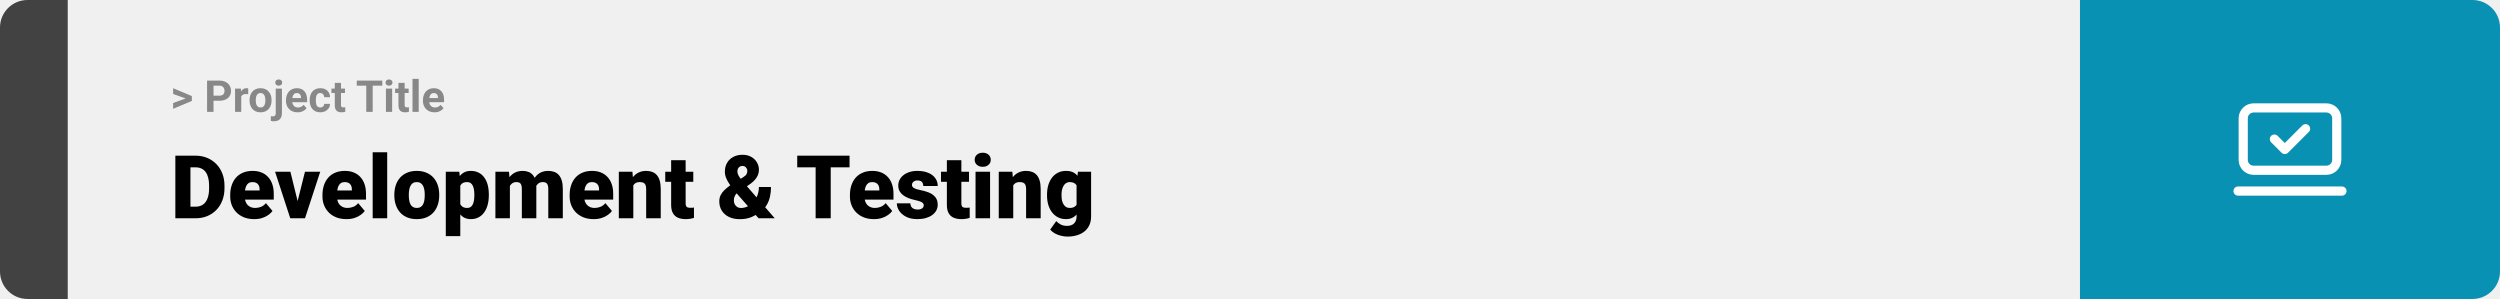
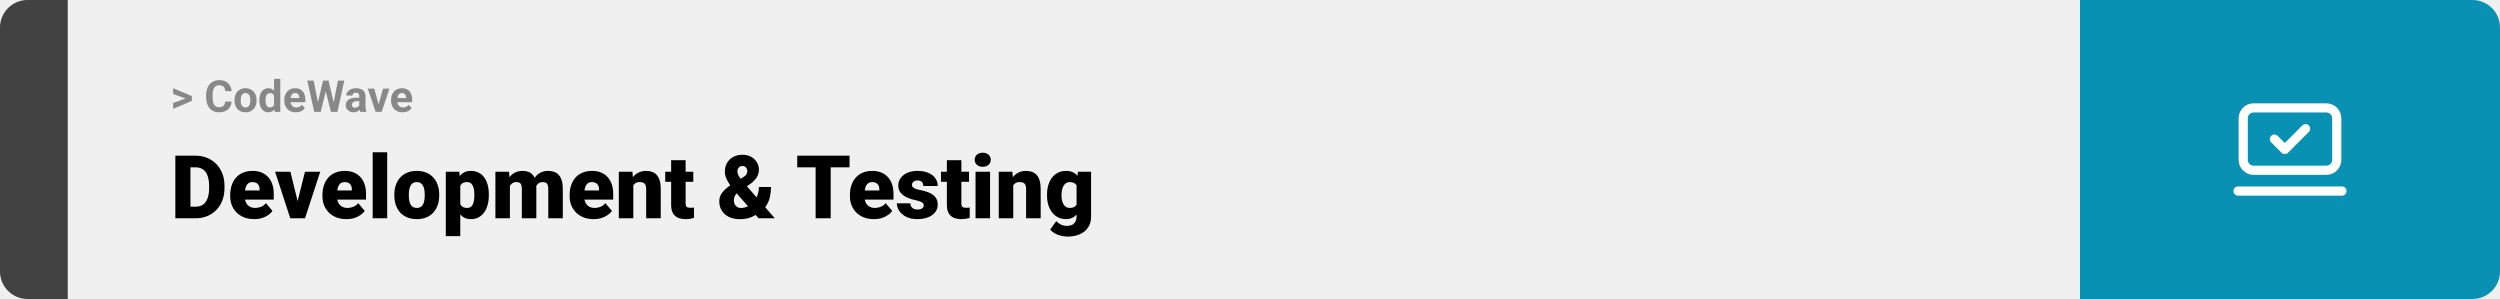
<svg xmlns="http://www.w3.org/2000/svg" width="1363" height="163" viewBox="0 0 1363 163" fill="none">
  <path d="M0 15C0 6.716 6.716 0 15 0H37V163H15C6.716 163 0 156.284 0 148V15Z" fill="#424242" />
  <rect width="1097" height="163" transform="translate(37)" fill="#F0F0F0" />
-   <path d="M101.906 53.922L94.394 51.238V48.086L104.602 52.375V54.637L101.906 53.922ZM94.394 56.172L101.918 53.43L104.602 52.785V55.035L94.394 59.324V56.172ZM119.543 54.918H115.195V52.176H119.543C120.215 52.176 120.762 52.066 121.184 51.848C121.605 51.621 121.914 51.309 122.109 50.91C122.305 50.512 122.402 50.062 122.402 49.562C122.402 49.055 122.305 48.582 122.109 48.145C121.914 47.707 121.605 47.355 121.184 47.09C120.762 46.824 120.215 46.691 119.543 46.691H116.414V61H112.898V43.938H119.543C120.879 43.938 122.023 44.18 122.977 44.664C123.938 45.141 124.672 45.801 125.18 46.645C125.688 47.488 125.941 48.453 125.941 49.539C125.941 50.641 125.688 51.594 125.18 52.398C124.672 53.203 123.938 53.824 122.977 54.262C122.023 54.699 120.879 54.918 119.543 54.918ZM131.531 51.086V61H128.156V48.32H131.332L131.531 51.086ZM135.352 48.238L135.293 51.367C135.129 51.344 134.93 51.324 134.695 51.309C134.469 51.285 134.262 51.273 134.074 51.273C133.598 51.273 133.184 51.336 132.832 51.461C132.488 51.578 132.199 51.754 131.965 51.988C131.738 52.223 131.566 52.508 131.449 52.844C131.34 53.18 131.277 53.562 131.262 53.992L130.582 53.781C130.582 52.961 130.664 52.207 130.828 51.52C130.992 50.824 131.23 50.219 131.543 49.703C131.863 49.188 132.254 48.789 132.715 48.508C133.176 48.227 133.703 48.086 134.297 48.086C134.484 48.086 134.676 48.102 134.871 48.133C135.066 48.156 135.227 48.191 135.352 48.238ZM136.055 54.789V54.543C136.055 53.613 136.188 52.758 136.453 51.977C136.719 51.188 137.105 50.504 137.613 49.926C138.121 49.348 138.746 48.898 139.488 48.578C140.23 48.25 141.082 48.086 142.043 48.086C143.004 48.086 143.859 48.25 144.609 48.578C145.359 48.898 145.988 49.348 146.496 49.926C147.012 50.504 147.402 51.188 147.668 51.977C147.934 52.758 148.066 53.613 148.066 54.543V54.789C148.066 55.711 147.934 56.566 147.668 57.355C147.402 58.137 147.012 58.82 146.496 59.406C145.988 59.984 145.363 60.434 144.621 60.754C143.879 61.074 143.027 61.234 142.066 61.234C141.105 61.234 140.25 61.074 139.5 60.754C138.758 60.434 138.129 59.984 137.613 59.406C137.105 58.82 136.719 58.137 136.453 57.355C136.188 56.566 136.055 55.711 136.055 54.789ZM139.43 54.543V54.789C139.43 55.32 139.477 55.816 139.57 56.277C139.664 56.738 139.812 57.145 140.016 57.496C140.227 57.84 140.5 58.109 140.836 58.305C141.172 58.5 141.582 58.598 142.066 58.598C142.535 58.598 142.938 58.5 143.273 58.305C143.609 58.109 143.879 57.84 144.082 57.496C144.285 57.145 144.434 56.738 144.527 56.277C144.629 55.816 144.68 55.32 144.68 54.789V54.543C144.68 54.027 144.629 53.543 144.527 53.09C144.434 52.629 144.281 52.223 144.07 51.871C143.867 51.512 143.598 51.23 143.262 51.027C142.926 50.824 142.52 50.723 142.043 50.723C141.566 50.723 141.16 50.824 140.824 51.027C140.496 51.23 140.227 51.512 140.016 51.871C139.812 52.223 139.664 52.629 139.57 53.09C139.477 53.543 139.43 54.027 139.43 54.543ZM150.328 48.32H153.715V61.762C153.715 62.699 153.543 63.492 153.199 64.141C152.855 64.789 152.359 65.281 151.711 65.617C151.062 65.953 150.277 66.121 149.355 66.121C149.066 66.121 148.785 66.106 148.512 66.074C148.23 66.043 147.941 65.992 147.645 65.922L147.656 63.332C147.844 63.363 148.027 63.387 148.207 63.402C148.379 63.426 148.555 63.438 148.734 63.438C149.086 63.438 149.379 63.379 149.613 63.262C149.848 63.145 150.023 62.961 150.141 62.711C150.266 62.469 150.328 62.152 150.328 61.762V48.32ZM150.059 45.016C150.059 44.523 150.23 44.117 150.574 43.797C150.926 43.477 151.387 43.316 151.957 43.316C152.535 43.316 152.996 43.477 153.34 43.797C153.684 44.117 153.855 44.523 153.855 45.016C153.855 45.508 153.684 45.914 153.34 46.234C152.996 46.555 152.535 46.715 151.957 46.715C151.387 46.715 150.926 46.555 150.574 46.234C150.23 45.914 150.059 45.508 150.059 45.016ZM162.234 61.234C161.25 61.234 160.367 61.078 159.586 60.766C158.805 60.445 158.141 60.004 157.594 59.441C157.055 58.879 156.641 58.227 156.352 57.484C156.062 56.734 155.918 55.938 155.918 55.094V54.625C155.918 53.664 156.055 52.785 156.328 51.988C156.602 51.191 156.992 50.5 157.5 49.914C158.016 49.328 158.641 48.879 159.375 48.566C160.109 48.246 160.938 48.086 161.859 48.086C162.758 48.086 163.555 48.234 164.25 48.531C164.945 48.828 165.527 49.25 165.996 49.797C166.473 50.344 166.832 51 167.074 51.766C167.316 52.523 167.438 53.367 167.438 54.297V55.703H157.359V53.453H164.121V53.195C164.121 52.727 164.035 52.309 163.863 51.941C163.699 51.566 163.449 51.27 163.113 51.051C162.777 50.832 162.348 50.723 161.824 50.723C161.379 50.723 160.996 50.82 160.676 51.016C160.355 51.211 160.094 51.484 159.891 51.836C159.695 52.188 159.547 52.602 159.445 53.078C159.352 53.547 159.305 54.062 159.305 54.625V55.094C159.305 55.602 159.375 56.07 159.516 56.5C159.664 56.93 159.871 57.301 160.137 57.613C160.41 57.926 160.738 58.168 161.121 58.34C161.512 58.512 161.953 58.598 162.445 58.598C163.055 58.598 163.621 58.48 164.145 58.246C164.676 58.004 165.133 57.641 165.516 57.156L167.156 58.938C166.891 59.32 166.527 59.688 166.066 60.039C165.613 60.391 165.066 60.68 164.426 60.906C163.785 61.125 163.055 61.234 162.234 61.234ZM174.598 58.598C175.012 58.598 175.379 58.52 175.699 58.363C176.02 58.199 176.27 57.973 176.449 57.684C176.637 57.387 176.734 57.039 176.742 56.641H179.918C179.91 57.531 179.672 58.324 179.203 59.02C178.734 59.707 178.105 60.25 177.316 60.648C176.527 61.039 175.645 61.234 174.668 61.234C173.684 61.234 172.824 61.07 172.09 60.742C171.363 60.414 170.758 59.961 170.273 59.383C169.789 58.797 169.426 58.117 169.184 57.344C168.941 56.562 168.82 55.727 168.82 54.836V54.496C168.82 53.598 168.941 52.762 169.184 51.988C169.426 51.207 169.789 50.527 170.273 49.949C170.758 49.363 171.363 48.906 172.09 48.578C172.816 48.25 173.668 48.086 174.645 48.086C175.684 48.086 176.594 48.285 177.375 48.684C178.164 49.082 178.781 49.652 179.227 50.395C179.68 51.129 179.91 52 179.918 53.008H176.742C176.734 52.586 176.645 52.203 176.473 51.859C176.309 51.516 176.066 51.242 175.746 51.039C175.434 50.828 175.047 50.723 174.586 50.723C174.094 50.723 173.691 50.828 173.379 51.039C173.066 51.242 172.824 51.523 172.652 51.883C172.48 52.234 172.359 52.637 172.289 53.09C172.227 53.535 172.195 54.004 172.195 54.496V54.836C172.195 55.328 172.227 55.801 172.289 56.254C172.352 56.707 172.469 57.109 172.641 57.461C172.82 57.812 173.066 58.09 173.379 58.293C173.691 58.496 174.098 58.598 174.598 58.598ZM188.086 48.32V50.711H180.703V48.32H188.086ZM182.531 45.191H185.906V57.18C185.906 57.547 185.953 57.828 186.047 58.023C186.148 58.219 186.297 58.355 186.492 58.434C186.688 58.504 186.934 58.539 187.23 58.539C187.441 58.539 187.629 58.531 187.793 58.516C187.965 58.492 188.109 58.469 188.227 58.445L188.238 60.93C187.949 61.023 187.637 61.098 187.301 61.152C186.965 61.207 186.594 61.234 186.188 61.234C185.445 61.234 184.797 61.113 184.242 60.871C183.695 60.621 183.273 60.223 182.977 59.676C182.68 59.129 182.531 58.41 182.531 57.52V45.191ZM203.191 43.938V61H199.688V43.938H203.191ZM208.441 43.938V46.691H194.52V43.938H208.441ZM213.797 48.32V61H210.41V48.32H213.797ZM210.199 45.016C210.199 44.523 210.371 44.117 210.715 43.797C211.059 43.477 211.52 43.316 212.098 43.316C212.668 43.316 213.125 43.477 213.469 43.797C213.82 44.117 213.996 44.523 213.996 45.016C213.996 45.508 213.82 45.914 213.469 46.234C213.125 46.555 212.668 46.715 212.098 46.715C211.52 46.715 211.059 46.555 210.715 46.234C210.371 45.914 210.199 45.508 210.199 45.016ZM222.797 48.32V50.711H215.414V48.32H222.797ZM217.242 45.191H220.617V57.18C220.617 57.547 220.664 57.828 220.758 58.023C220.859 58.219 221.008 58.355 221.203 58.434C221.398 58.504 221.645 58.539 221.941 58.539C222.152 58.539 222.34 58.531 222.504 58.516C222.676 58.492 222.82 58.469 222.938 58.445L222.949 60.93C222.66 61.023 222.348 61.098 222.012 61.152C221.676 61.207 221.305 61.234 220.898 61.234C220.156 61.234 219.508 61.113 218.953 60.871C218.406 60.621 217.984 60.223 217.688 59.676C217.391 59.129 217.242 58.41 217.242 57.52V45.191ZM228.281 43V61H224.895V43H228.281ZM236.906 61.234C235.922 61.234 235.039 61.078 234.258 60.766C233.477 60.445 232.812 60.004 232.266 59.441C231.727 58.879 231.312 58.227 231.023 57.484C230.734 56.734 230.59 55.938 230.59 55.094V54.625C230.59 53.664 230.727 52.785 231 51.988C231.273 51.191 231.664 50.5 232.172 49.914C232.688 49.328 233.312 48.879 234.047 48.566C234.781 48.246 235.609 48.086 236.531 48.086C237.43 48.086 238.227 48.234 238.922 48.531C239.617 48.828 240.199 49.25 240.668 49.797C241.145 50.344 241.504 51 241.746 51.766C241.988 52.523 242.109 53.367 242.109 54.297V55.703H232.031V53.453H238.793V53.195C238.793 52.727 238.707 52.309 238.535 51.941C238.371 51.566 238.121 51.27 237.785 51.051C237.449 50.832 237.02 50.723 236.496 50.723C236.051 50.723 235.668 50.82 235.348 51.016C235.027 51.211 234.766 51.484 234.562 51.836C234.367 52.188 234.219 52.602 234.117 53.078C234.023 53.547 233.977 54.062 233.977 54.625V55.094C233.977 55.602 234.047 56.07 234.188 56.5C234.336 56.93 234.543 57.301 234.809 57.613C235.082 57.926 235.41 58.168 235.793 58.34C236.184 58.512 236.625 58.598 237.117 58.598C237.727 58.598 238.293 58.48 238.816 58.246C239.348 58.004 239.805 57.641 240.188 57.156L241.828 58.938C241.562 59.32 241.199 59.688 240.738 60.039C240.285 60.391 239.738 60.68 239.098 60.906C238.457 61.125 237.727 61.234 236.906 61.234Z" fill="#888888" />
+   <path d="M101.906 53.922L94.394 51.238V48.086L104.602 52.375V54.637L101.906 53.922ZM94.394 56.172L101.918 53.43L104.602 52.785V55.035L94.394 59.324V56.172ZM122.789 55.34H126.293C126.223 56.488 125.906 57.508 125.344 58.398C124.789 59.289 124.012 59.984 123.012 60.484C122.02 60.984 120.824 61.234 119.426 61.234C118.332 61.234 117.352 61.047 116.484 60.672C115.617 60.289 114.875 59.742 114.258 59.031C113.648 58.32 113.184 57.461 112.863 56.453C112.543 55.445 112.383 54.316 112.383 53.066V51.883C112.383 50.633 112.547 49.504 112.875 48.496C113.211 47.48 113.688 46.617 114.305 45.906C114.93 45.195 115.676 44.648 116.543 44.266C117.41 43.883 118.379 43.691 119.449 43.691C120.871 43.691 122.07 43.949 123.047 44.465C124.031 44.98 124.793 45.691 125.332 46.598C125.879 47.504 126.207 48.535 126.316 49.691H122.801C122.762 49.004 122.625 48.422 122.391 47.945C122.156 47.461 121.801 47.098 121.324 46.855C120.855 46.605 120.23 46.48 119.449 46.48C118.863 46.48 118.352 46.59 117.914 46.809C117.477 47.027 117.109 47.359 116.812 47.805C116.516 48.25 116.293 48.812 116.145 49.492C116.004 50.164 115.934 50.953 115.934 51.859V53.066C115.934 53.949 116 54.727 116.133 55.398C116.266 56.062 116.469 56.625 116.742 57.086C117.023 57.539 117.383 57.883 117.82 58.117C118.266 58.344 118.801 58.457 119.426 58.457C120.16 58.457 120.766 58.34 121.242 58.105C121.719 57.871 122.082 57.523 122.332 57.062C122.59 56.602 122.742 56.027 122.789 55.34ZM127.852 54.789V54.543C127.852 53.613 127.984 52.758 128.25 51.977C128.516 51.188 128.902 50.504 129.41 49.926C129.918 49.348 130.543 48.898 131.285 48.578C132.027 48.25 132.879 48.086 133.84 48.086C134.801 48.086 135.656 48.25 136.406 48.578C137.156 48.898 137.785 49.348 138.293 49.926C138.809 50.504 139.199 51.188 139.465 51.977C139.73 52.758 139.863 53.613 139.863 54.543V54.789C139.863 55.711 139.73 56.566 139.465 57.355C139.199 58.137 138.809 58.82 138.293 59.406C137.785 59.984 137.16 60.434 136.418 60.754C135.676 61.074 134.824 61.234 133.863 61.234C132.902 61.234 132.047 61.074 131.297 60.754C130.555 60.434 129.926 59.984 129.41 59.406C128.902 58.82 128.516 58.137 128.25 57.355C127.984 56.566 127.852 55.711 127.852 54.789ZM131.227 54.543V54.789C131.227 55.32 131.273 55.816 131.367 56.277C131.461 56.738 131.609 57.145 131.812 57.496C132.023 57.84 132.297 58.109 132.633 58.305C132.969 58.5 133.379 58.598 133.863 58.598C134.332 58.598 134.734 58.5 135.07 58.305C135.406 58.109 135.676 57.84 135.879 57.496C136.082 57.145 136.23 56.738 136.324 56.277C136.426 55.816 136.477 55.32 136.477 54.789V54.543C136.477 54.027 136.426 53.543 136.324 53.09C136.23 52.629 136.078 52.223 135.867 51.871C135.664 51.512 135.395 51.23 135.059 51.027C134.723 50.824 134.316 50.723 133.84 50.723C133.363 50.723 132.957 50.824 132.621 51.027C132.293 51.23 132.023 51.512 131.812 51.871C131.609 52.223 131.461 52.629 131.367 53.09C131.273 53.543 131.227 54.027 131.227 54.543ZM149.426 58.234V43H152.824V61H149.766L149.426 58.234ZM141.41 54.812V54.566C141.41 53.598 141.52 52.719 141.738 51.93C141.957 51.133 142.277 50.449 142.699 49.879C143.121 49.309 143.641 48.867 144.258 48.555C144.875 48.242 145.578 48.086 146.367 48.086C147.109 48.086 147.758 48.242 148.312 48.555C148.875 48.867 149.352 49.312 149.742 49.891C150.141 50.461 150.461 51.137 150.703 51.918C150.945 52.691 151.121 53.539 151.23 54.461V55C151.121 55.883 150.945 56.703 150.703 57.461C150.461 58.219 150.141 58.883 149.742 59.453C149.352 60.016 148.875 60.453 148.312 60.766C147.75 61.078 147.094 61.234 146.344 61.234C145.555 61.234 144.852 61.074 144.234 60.754C143.625 60.434 143.109 59.984 142.688 59.406C142.273 58.828 141.957 58.148 141.738 57.367C141.52 56.586 141.41 55.734 141.41 54.812ZM144.785 54.566V54.812C144.785 55.336 144.824 55.824 144.902 56.277C144.988 56.73 145.125 57.133 145.312 57.484C145.508 57.828 145.758 58.098 146.062 58.293C146.375 58.48 146.754 58.574 147.199 58.574C147.777 58.574 148.254 58.445 148.629 58.188C149.004 57.922 149.289 57.559 149.484 57.098C149.688 56.637 149.805 56.105 149.836 55.504V53.969C149.812 53.477 149.742 53.035 149.625 52.645C149.516 52.246 149.352 51.906 149.133 51.625C148.922 51.344 148.656 51.125 148.336 50.969C148.023 50.812 147.652 50.734 147.223 50.734C146.785 50.734 146.41 50.836 146.098 51.039C145.785 51.234 145.531 51.504 145.336 51.848C145.148 52.191 145.008 52.598 144.914 53.066C144.828 53.527 144.785 54.027 144.785 54.566ZM161.297 61.234C160.312 61.234 159.43 61.078 158.648 60.766C157.867 60.445 157.203 60.004 156.656 59.441C156.117 58.879 155.703 58.227 155.414 57.484C155.125 56.734 154.98 55.938 154.98 55.094V54.625C154.98 53.664 155.117 52.785 155.391 51.988C155.664 51.191 156.055 50.5 156.562 49.914C157.078 49.328 157.703 48.879 158.438 48.566C159.172 48.246 160 48.086 160.922 48.086C161.82 48.086 162.617 48.234 163.312 48.531C164.008 48.828 164.59 49.25 165.059 49.797C165.535 50.344 165.895 51 166.137 51.766C166.379 52.523 166.5 53.367 166.5 54.297V55.703H156.422V53.453H163.184V53.195C163.184 52.727 163.098 52.309 162.926 51.941C162.762 51.566 162.512 51.27 162.176 51.051C161.84 50.832 161.41 50.723 160.887 50.723C160.441 50.723 160.059 50.82 159.738 51.016C159.418 51.211 159.156 51.484 158.953 51.836C158.758 52.188 158.609 52.602 158.508 53.078C158.414 53.547 158.367 54.062 158.367 54.625V55.094C158.367 55.602 158.438 56.07 158.578 56.5C158.727 56.93 158.934 57.301 159.199 57.613C159.473 57.926 159.801 58.168 160.184 58.34C160.574 58.512 161.016 58.598 161.508 58.598C162.117 58.598 162.684 58.48 163.207 58.246C163.738 58.004 164.195 57.641 164.578 57.156L166.219 58.938C165.953 59.32 165.59 59.688 165.129 60.039C164.676 60.391 164.129 60.68 163.488 60.906C162.848 61.125 162.117 61.234 161.297 61.234ZM172.746 58.293L176.145 43.938H178.043L178.477 46.328L174.855 61H172.816L172.746 58.293ZM171 43.938L173.812 58.293L173.578 61H171.305L167.52 43.938H171ZM181.465 58.234L184.242 43.938H187.723L183.949 61H181.676L181.465 58.234ZM179.109 43.938L182.531 58.352L182.438 61H180.398L176.754 46.316L177.223 43.938H179.109ZM195.867 58.141V52.492C195.867 52.086 195.801 51.738 195.668 51.449C195.535 51.152 195.328 50.922 195.047 50.758C194.773 50.594 194.418 50.512 193.98 50.512C193.605 50.512 193.281 50.578 193.008 50.711C192.734 50.836 192.523 51.02 192.375 51.262C192.227 51.496 192.152 51.773 192.152 52.094H188.777C188.777 51.555 188.902 51.043 189.152 50.559C189.402 50.074 189.766 49.648 190.242 49.281C190.719 48.906 191.285 48.613 191.941 48.402C192.605 48.191 193.348 48.086 194.168 48.086C195.152 48.086 196.027 48.25 196.793 48.578C197.559 48.906 198.16 49.398 198.598 50.055C199.043 50.711 199.266 51.531 199.266 52.516V57.941C199.266 58.637 199.309 59.207 199.395 59.652C199.48 60.09 199.605 60.473 199.77 60.801V61H196.359C196.195 60.656 196.07 60.227 195.984 59.711C195.906 59.188 195.867 58.664 195.867 58.141ZM196.312 53.277L196.336 55.188H194.449C194.004 55.188 193.617 55.238 193.289 55.34C192.961 55.441 192.691 55.586 192.48 55.773C192.27 55.953 192.113 56.164 192.012 56.406C191.918 56.648 191.871 56.914 191.871 57.203C191.871 57.492 191.938 57.754 192.07 57.988C192.203 58.215 192.395 58.395 192.645 58.527C192.895 58.652 193.188 58.715 193.523 58.715C194.031 58.715 194.473 58.613 194.848 58.41C195.223 58.207 195.512 57.957 195.715 57.66C195.926 57.363 196.035 57.082 196.043 56.816L196.934 58.246C196.809 58.566 196.637 58.898 196.418 59.242C196.207 59.586 195.938 59.91 195.609 60.215C195.281 60.512 194.887 60.758 194.426 60.953C193.965 61.141 193.418 61.234 192.785 61.234C191.98 61.234 191.25 61.074 190.594 60.754C189.945 60.426 189.43 59.977 189.047 59.406C188.672 58.828 188.484 58.172 188.484 57.438C188.484 56.773 188.609 56.184 188.859 55.668C189.109 55.152 189.477 54.719 189.961 54.367C190.453 54.008 191.066 53.738 191.801 53.559C192.535 53.371 193.387 53.277 194.355 53.277H196.312ZM205.992 58.539L208.805 48.32H212.332L208.055 61H205.922L205.992 58.539ZM204.059 48.32L206.883 58.551L206.941 61H204.797L200.52 48.32H204.059ZM219.516 61.234C218.531 61.234 217.648 61.078 216.867 60.766C216.086 60.445 215.422 60.004 214.875 59.441C214.336 58.879 213.922 58.227 213.633 57.484C213.344 56.734 213.199 55.938 213.199 55.094V54.625C213.199 53.664 213.336 52.785 213.609 51.988C213.883 51.191 214.273 50.5 214.781 49.914C215.297 49.328 215.922 48.879 216.656 48.566C217.391 48.246 218.219 48.086 219.141 48.086C220.039 48.086 220.836 48.234 221.531 48.531C222.227 48.828 222.809 49.25 223.277 49.797C223.754 50.344 224.113 51 224.355 51.766C224.598 52.523 224.719 53.367 224.719 54.297V55.703H214.641V53.453H221.402V53.195C221.402 52.727 221.316 52.309 221.145 51.941C220.98 51.566 220.73 51.27 220.395 51.051C220.059 50.832 219.629 50.723 219.105 50.723C218.66 50.723 218.277 50.82 217.957 51.016C217.637 51.211 217.375 51.484 217.172 51.836C216.977 52.188 216.828 52.602 216.727 53.078C216.633 53.547 216.586 54.062 216.586 54.625V55.094C216.586 55.602 216.656 56.07 216.797 56.5C216.945 56.93 217.152 57.301 217.418 57.613C217.691 57.926 218.02 58.168 218.402 58.34C218.793 58.512 219.234 58.598 219.727 58.598C220.336 58.598 220.902 58.48 221.426 58.246C221.957 58.004 222.414 57.641 222.797 57.156L224.438 58.938C224.172 59.32 223.809 59.688 223.348 60.039C222.895 60.391 222.348 60.68 221.707 60.906C221.066 61.125 220.336 61.234 219.516 61.234Z" fill="#888888" />
  <path d="M106.688 119H99.117L99.164 112.672H106.688C108.25 112.672 109.57 112.297 110.648 111.547C111.742 110.797 112.57 109.68 113.133 108.195C113.711 106.695 114 104.852 114 102.664V101.188C114 99.547 113.836 98.109 113.508 96.875C113.195 95.625 112.727 94.586 112.102 93.758C111.477 92.914 110.695 92.281 109.758 91.859C108.836 91.438 107.773 91.227 106.57 91.227H98.977V84.875H106.57C108.883 84.875 111 85.273 112.922 86.07C114.859 86.852 116.531 87.977 117.938 89.445C119.359 90.898 120.453 92.625 121.219 94.625C122 96.609 122.391 98.812 122.391 101.234V102.664C122.391 105.07 122 107.273 121.219 109.273C120.453 111.273 119.367 113 117.961 114.453C116.555 115.906 114.891 117.031 112.969 117.828C111.062 118.609 108.969 119 106.688 119ZM103.828 84.875V119H95.602V84.875H103.828ZM138.586 119.469C136.523 119.469 134.68 119.148 133.055 118.508C131.43 117.852 130.055 116.953 128.93 115.812C127.82 114.672 126.969 113.359 126.375 111.875C125.797 110.391 125.508 108.82 125.508 107.164V106.273C125.508 104.414 125.766 102.695 126.281 101.117C126.797 99.523 127.562 98.133 128.578 96.945C129.594 95.758 130.867 94.836 132.398 94.18C133.93 93.508 135.711 93.172 137.742 93.172C139.539 93.172 141.148 93.461 142.57 94.039C143.992 94.617 145.195 95.445 146.18 96.523C147.18 97.602 147.938 98.906 148.453 100.438C148.984 101.969 149.25 103.688 149.25 105.594V108.805H128.531V103.859H141.539V103.25C141.555 102.406 141.406 101.688 141.094 101.094C140.797 100.5 140.359 100.047 139.781 99.734C139.203 99.422 138.5 99.266 137.672 99.266C136.812 99.266 136.102 99.453 135.539 99.828C134.992 100.203 134.562 100.719 134.25 101.375C133.953 102.016 133.742 102.758 133.617 103.602C133.492 104.445 133.43 105.336 133.43 106.273V107.164C133.43 108.102 133.555 108.953 133.805 109.719C134.07 110.484 134.445 111.141 134.93 111.688C135.43 112.219 136.023 112.633 136.711 112.93C137.414 113.227 138.211 113.375 139.102 113.375C140.18 113.375 141.242 113.172 142.289 112.766C143.336 112.359 144.234 111.688 144.984 110.75L148.57 115.016C148.055 115.75 147.32 116.461 146.367 117.148C145.43 117.836 144.305 118.398 142.992 118.836C141.68 119.258 140.211 119.469 138.586 119.469ZM161.273 113.586L166.266 93.641H174.586L166.289 119H161.367L161.273 113.586ZM158.32 93.641L163.242 113.586L163.195 119H158.25L149.977 93.641H158.32ZM188.883 119.469C186.82 119.469 184.977 119.148 183.352 118.508C181.727 117.852 180.352 116.953 179.227 115.812C178.117 114.672 177.266 113.359 176.672 111.875C176.094 110.391 175.805 108.82 175.805 107.164V106.273C175.805 104.414 176.062 102.695 176.578 101.117C177.094 99.523 177.859 98.133 178.875 96.945C179.891 95.758 181.164 94.836 182.695 94.18C184.227 93.508 186.008 93.172 188.039 93.172C189.836 93.172 191.445 93.461 192.867 94.039C194.289 94.617 195.492 95.445 196.477 96.523C197.477 97.602 198.234 98.906 198.75 100.438C199.281 101.969 199.547 103.688 199.547 105.594V108.805H178.828V103.859H191.836V103.25C191.852 102.406 191.703 101.688 191.391 101.094C191.094 100.5 190.656 100.047 190.078 99.734C189.5 99.422 188.797 99.266 187.969 99.266C187.109 99.266 186.398 99.453 185.836 99.828C185.289 100.203 184.859 100.719 184.547 101.375C184.25 102.016 184.039 102.758 183.914 103.602C183.789 104.445 183.727 105.336 183.727 106.273V107.164C183.727 108.102 183.852 108.953 184.102 109.719C184.367 110.484 184.742 111.141 185.227 111.688C185.727 112.219 186.32 112.633 187.008 112.93C187.711 113.227 188.508 113.375 189.398 113.375C190.477 113.375 191.539 113.172 192.586 112.766C193.633 112.359 194.531 111.688 195.281 110.75L198.867 115.016C198.352 115.75 197.617 116.461 196.664 117.148C195.727 117.836 194.602 118.398 193.289 118.836C191.977 119.258 190.508 119.469 188.883 119.469ZM211.102 83V119H203.18V83H211.102ZM214.992 106.578V106.086C214.992 104.227 215.258 102.516 215.789 100.953C216.32 99.375 217.102 98.008 218.133 96.852C219.164 95.695 220.438 94.797 221.953 94.156C223.469 93.5 225.219 93.172 227.203 93.172C229.203 93.172 230.961 93.5 232.477 94.156C234.008 94.797 235.289 95.695 236.32 96.852C237.352 98.008 238.133 99.375 238.664 100.953C239.195 102.516 239.461 104.227 239.461 106.086V106.578C239.461 108.422 239.195 110.133 238.664 111.711C238.133 113.273 237.352 114.641 236.32 115.812C235.289 116.969 234.016 117.867 232.5 118.508C230.984 119.148 229.234 119.469 227.25 119.469C225.266 119.469 223.508 119.148 221.977 118.508C220.445 117.867 219.164 116.969 218.133 115.812C217.102 114.641 216.32 113.273 215.789 111.711C215.258 110.133 214.992 108.422 214.992 106.578ZM222.891 106.086V106.578C222.891 107.531 222.961 108.422 223.102 109.25C223.242 110.078 223.477 110.805 223.805 111.43C224.133 112.039 224.578 112.516 225.141 112.859C225.703 113.203 226.406 113.375 227.25 113.375C228.078 113.375 228.766 113.203 229.312 112.859C229.875 112.516 230.32 112.039 230.648 111.43C230.977 110.805 231.211 110.078 231.352 109.25C231.492 108.422 231.562 107.531 231.562 106.578V106.086C231.562 105.164 231.492 104.297 231.352 103.484C231.211 102.656 230.977 101.93 230.648 101.305C230.32 100.664 229.875 100.164 229.312 99.805C228.75 99.445 228.047 99.266 227.203 99.266C226.375 99.266 225.68 99.445 225.117 99.805C224.57 100.164 224.133 100.664 223.805 101.305C223.477 101.93 223.242 102.656 223.102 103.484C222.961 104.297 222.891 105.164 222.891 106.086ZM250.945 98.516V128.75H243.047V93.641H250.406L250.945 98.516ZM266.508 106.016V106.508C266.508 108.352 266.297 110.062 265.875 111.641C265.453 113.219 264.828 114.594 264 115.766C263.172 116.938 262.141 117.852 260.906 118.508C259.688 119.148 258.273 119.469 256.664 119.469C255.148 119.469 253.844 119.133 252.75 118.461C251.656 117.789 250.742 116.859 250.008 115.672C249.273 114.484 248.68 113.125 248.227 111.594C247.773 110.062 247.414 108.445 247.148 106.742V106.109C247.414 104.281 247.773 102.586 248.227 101.023C248.68 99.445 249.273 98.07 250.008 96.898C250.742 95.727 251.648 94.812 252.727 94.156C253.82 93.5 255.125 93.172 256.641 93.172C258.25 93.172 259.664 93.477 260.883 94.086C262.117 94.695 263.148 95.57 263.977 96.711C264.82 97.836 265.453 99.188 265.875 100.766C266.297 102.344 266.508 104.094 266.508 106.016ZM258.609 106.508V106.016C258.609 105.031 258.539 104.133 258.398 103.32C258.258 102.492 258.031 101.773 257.719 101.164C257.422 100.555 257.023 100.086 256.523 99.758C256.023 99.43 255.406 99.266 254.672 99.266C253.828 99.266 253.117 99.398 252.539 99.664C251.977 99.914 251.523 100.305 251.18 100.836C250.852 101.352 250.617 102 250.477 102.781C250.352 103.547 250.297 104.445 250.312 105.477V107.398C250.281 108.586 250.398 109.633 250.664 110.539C250.93 111.43 251.391 112.125 252.047 112.625C252.703 113.125 253.594 113.375 254.719 113.375C255.469 113.375 256.094 113.203 256.594 112.859C257.094 112.5 257.492 112.008 257.789 111.383C258.086 110.742 258.297 110.008 258.422 109.18C258.547 108.352 258.609 107.461 258.609 106.508ZM277.992 99.008V119H270.094V93.641H277.5L277.992 99.008ZM277.031 105.453L275.227 105.5C275.227 103.719 275.438 102.078 275.859 100.578C276.281 99.078 276.906 97.773 277.734 96.664C278.562 95.555 279.578 94.695 280.781 94.086C282 93.477 283.406 93.172 285 93.172C286.109 93.172 287.117 93.344 288.023 93.688C288.93 94.016 289.711 94.539 290.367 95.258C291.023 95.961 291.523 96.883 291.867 98.023C292.227 99.148 292.406 100.5 292.406 102.078V119H284.508V103.086C284.508 102.008 284.383 101.195 284.133 100.648C283.898 100.102 283.555 99.734 283.102 99.547C282.648 99.359 282.094 99.266 281.438 99.266C280.75 99.266 280.133 99.422 279.586 99.734C279.039 100.047 278.57 100.484 278.18 101.047C277.805 101.594 277.516 102.242 277.312 102.992C277.125 103.742 277.031 104.562 277.031 105.453ZM291.516 105.453L289.312 105.5C289.312 103.719 289.508 102.078 289.898 100.578C290.305 99.078 290.906 97.773 291.703 96.664C292.516 95.555 293.523 94.695 294.727 94.086C295.93 93.477 297.328 93.172 298.922 93.172C300.078 93.172 301.141 93.344 302.109 93.688C303.078 94.031 303.914 94.586 304.617 95.352C305.32 96.117 305.867 97.133 306.258 98.398C306.648 99.648 306.844 101.195 306.844 103.039V119H298.922V103.039C298.922 101.992 298.797 101.203 298.547 100.672C298.312 100.125 297.969 99.758 297.516 99.57C297.062 99.367 296.523 99.266 295.898 99.266C295.148 99.266 294.5 99.422 293.953 99.734C293.406 100.047 292.945 100.484 292.57 101.047C292.211 101.594 291.945 102.242 291.773 102.992C291.602 103.742 291.516 104.562 291.516 105.453ZM323.648 119.469C321.586 119.469 319.742 119.148 318.117 118.508C316.492 117.852 315.117 116.953 313.992 115.812C312.883 114.672 312.031 113.359 311.438 111.875C310.859 110.391 310.57 108.82 310.57 107.164V106.273C310.57 104.414 310.828 102.695 311.344 101.117C311.859 99.523 312.625 98.133 313.641 96.945C314.656 95.758 315.93 94.836 317.461 94.18C318.992 93.508 320.773 93.172 322.805 93.172C324.602 93.172 326.211 93.461 327.633 94.039C329.055 94.617 330.258 95.445 331.242 96.523C332.242 97.602 333 98.906 333.516 100.438C334.047 101.969 334.312 103.688 334.312 105.594V108.805H313.594V103.859H326.602V103.25C326.617 102.406 326.469 101.688 326.156 101.094C325.859 100.5 325.422 100.047 324.844 99.734C324.266 99.422 323.562 99.266 322.734 99.266C321.875 99.266 321.164 99.453 320.602 99.828C320.055 100.203 319.625 100.719 319.312 101.375C319.016 102.016 318.805 102.758 318.68 103.602C318.555 104.445 318.492 105.336 318.492 106.273V107.164C318.492 108.102 318.617 108.953 318.867 109.719C319.133 110.484 319.508 111.141 319.992 111.688C320.492 112.219 321.086 112.633 321.773 112.93C322.477 113.227 323.273 113.375 324.164 113.375C325.242 113.375 326.305 113.172 327.352 112.766C328.398 112.359 329.297 111.688 330.047 110.75L333.633 115.016C333.117 115.75 332.383 116.461 331.43 117.148C330.492 117.836 329.367 118.398 328.055 118.836C326.742 119.258 325.273 119.469 323.648 119.469ZM345.281 99.055V119H337.383V93.641H344.789L345.281 99.055ZM344.344 105.453L342.492 105.5C342.492 103.562 342.727 101.836 343.195 100.32C343.664 98.789 344.328 97.492 345.188 96.43C346.047 95.367 347.07 94.562 348.258 94.016C349.461 93.453 350.797 93.172 352.266 93.172C353.438 93.172 354.508 93.344 355.477 93.688C356.461 94.031 357.305 94.586 358.008 95.352C358.727 96.117 359.273 97.133 359.648 98.398C360.039 99.648 360.234 101.195 360.234 103.039V119H352.289V103.016C352.289 102 352.148 101.227 351.867 100.695C351.586 100.148 351.18 99.773 350.648 99.57C350.117 99.367 349.469 99.266 348.703 99.266C347.891 99.266 347.203 99.422 346.641 99.734C346.078 100.047 345.625 100.484 345.281 101.047C344.953 101.594 344.711 102.242 344.555 102.992C344.414 103.742 344.344 104.562 344.344 105.453ZM377.977 93.641V99.125H362.695V93.641H377.977ZM365.906 87.336H373.805V110.727C373.805 111.398 373.883 111.922 374.039 112.297C374.195 112.656 374.461 112.914 374.836 113.07C375.227 113.211 375.742 113.281 376.383 113.281C376.836 113.281 377.211 113.273 377.508 113.258C377.805 113.227 378.086 113.188 378.352 113.141V118.789C377.68 119.008 376.977 119.172 376.242 119.281C375.508 119.406 374.727 119.469 373.898 119.469C372.211 119.469 370.766 119.203 369.562 118.672C368.375 118.141 367.469 117.305 366.844 116.164C366.219 115.023 365.906 113.539 365.906 111.711V87.336ZM398.062 101.07L405.305 96.547C406.273 95.922 406.867 95.336 407.086 94.789C407.32 94.227 407.438 93.68 407.438 93.148C407.438 92.508 407.203 91.906 406.734 91.344C406.281 90.766 405.641 90.477 404.812 90.477C404.203 90.477 403.688 90.617 403.266 90.898C402.859 91.164 402.547 91.523 402.328 91.977C402.125 92.43 402.023 92.938 402.023 93.5C402.023 94.203 402.219 94.914 402.609 95.633C403 96.352 403.516 97.109 404.156 97.906C404.812 98.703 405.539 99.578 406.336 100.531L422.391 119H413.578L400.5 104.141C399.422 102.766 398.484 101.5 397.688 100.344C396.906 99.188 396.297 98.062 395.859 96.969C395.422 95.875 395.203 94.75 395.203 93.594C395.203 91.797 395.594 90.211 396.375 88.836C397.172 87.445 398.289 86.359 399.727 85.578C401.18 84.781 402.883 84.383 404.836 84.383C406.648 84.383 408.219 84.758 409.547 85.508C410.891 86.258 411.93 87.258 412.664 88.508C413.398 89.742 413.766 91.102 413.766 92.586C413.766 93.617 413.57 94.594 413.18 95.516C412.789 96.438 412.25 97.281 411.562 98.047C410.891 98.812 410.117 99.508 409.242 100.133L401.414 105.594C401.102 105.984 400.844 106.383 400.641 106.789C400.453 107.18 400.312 107.578 400.219 107.984C400.141 108.391 400.102 108.828 400.102 109.297C400.102 110.109 400.273 110.828 400.617 111.453C400.961 112.062 401.414 112.539 401.977 112.883C402.555 113.227 403.18 113.398 403.852 113.398C405.117 113.398 406.336 113.125 407.508 112.578C408.695 112.016 409.758 111.227 410.695 110.211C411.633 109.195 412.375 107.984 412.922 106.578C413.469 105.172 413.742 103.625 413.742 101.938H420.352C420.352 103.781 420.164 105.539 419.789 107.211C419.43 108.867 418.828 110.398 417.984 111.805C417.156 113.211 416.039 114.445 414.633 115.508C414.555 115.555 414.406 115.648 414.188 115.789C413.984 115.914 413.836 116 413.742 116.047C412.102 117.219 410.484 118.086 408.891 118.648C407.297 119.211 405.438 119.492 403.312 119.492C401.016 119.492 399.031 119.078 397.359 118.25C395.703 117.422 394.422 116.281 393.516 114.828C392.609 113.375 392.156 111.711 392.156 109.836C392.156 108.508 392.406 107.352 392.906 106.367C393.406 105.367 394.102 104.445 394.992 103.602C395.883 102.758 396.906 101.914 398.062 101.07ZM452.906 84.875V119H444.68V84.875H452.906ZM463.172 84.875V91.227H434.648V84.875H463.172ZM476.461 119.469C474.398 119.469 472.555 119.148 470.93 118.508C469.305 117.852 467.93 116.953 466.805 115.812C465.695 114.672 464.844 113.359 464.25 111.875C463.672 110.391 463.383 108.82 463.383 107.164V106.273C463.383 104.414 463.641 102.695 464.156 101.117C464.672 99.523 465.438 98.133 466.453 96.945C467.469 95.758 468.742 94.836 470.273 94.18C471.805 93.508 473.586 93.172 475.617 93.172C477.414 93.172 479.023 93.461 480.445 94.039C481.867 94.617 483.07 95.445 484.055 96.523C485.055 97.602 485.812 98.906 486.328 100.438C486.859 101.969 487.125 103.688 487.125 105.594V108.805H466.406V103.859H479.414V103.25C479.43 102.406 479.281 101.688 478.969 101.094C478.672 100.5 478.234 100.047 477.656 99.734C477.078 99.422 476.375 99.266 475.547 99.266C474.688 99.266 473.977 99.453 473.414 99.828C472.867 100.203 472.438 100.719 472.125 101.375C471.828 102.016 471.617 102.758 471.492 103.602C471.367 104.445 471.305 105.336 471.305 106.273V107.164C471.305 108.102 471.43 108.953 471.68 109.719C471.945 110.484 472.32 111.141 472.805 111.688C473.305 112.219 473.898 112.633 474.586 112.93C475.289 113.227 476.086 113.375 476.977 113.375C478.055 113.375 479.117 113.172 480.164 112.766C481.211 112.359 482.109 111.688 482.859 110.75L486.445 115.016C485.93 115.75 485.195 116.461 484.242 117.148C483.305 117.836 482.18 118.398 480.867 118.836C479.555 119.258 478.086 119.469 476.461 119.469ZM503.625 111.875C503.625 111.438 503.477 111.062 503.18 110.75C502.898 110.422 502.398 110.125 501.68 109.859C500.961 109.578 499.953 109.297 498.656 109.016C497.422 108.75 496.258 108.398 495.164 107.961C494.086 107.523 493.141 106.992 492.328 106.367C491.516 105.742 490.875 105 490.406 104.141C489.953 103.281 489.727 102.297 489.727 101.188C489.727 100.109 489.953 99.094 490.406 98.141C490.875 97.172 491.555 96.32 492.445 95.586C493.352 94.836 494.453 94.25 495.75 93.828C497.047 93.391 498.523 93.172 500.18 93.172C502.461 93.172 504.43 93.523 506.086 94.227C507.742 94.914 509.016 95.883 509.906 97.133C510.812 98.367 511.266 99.797 511.266 101.422H503.367C503.367 100.781 503.258 100.234 503.039 99.781C502.836 99.328 502.5 98.984 502.031 98.75C501.562 98.5 500.938 98.375 500.156 98.375C499.609 98.375 499.109 98.477 498.656 98.68C498.219 98.883 497.867 99.164 497.602 99.523C497.336 99.883 497.203 100.305 497.203 100.789C497.203 101.133 497.281 101.445 497.438 101.727C497.609 101.992 497.867 102.242 498.211 102.477C498.555 102.695 498.992 102.898 499.523 103.086C500.055 103.258 500.695 103.414 501.445 103.555C503.148 103.867 504.742 104.312 506.227 104.891C507.711 105.469 508.914 106.289 509.836 107.352C510.773 108.414 511.242 109.844 511.242 111.641C511.242 112.766 510.984 113.805 510.469 114.758C509.953 115.695 509.211 116.523 508.242 117.242C507.273 117.945 506.109 118.492 504.75 118.883C503.391 119.273 501.859 119.469 500.156 119.469C497.734 119.469 495.688 119.039 494.016 118.18C492.344 117.305 491.078 116.211 490.219 114.898C489.375 113.57 488.953 112.227 488.953 110.867H496.312C496.344 111.648 496.531 112.289 496.875 112.789C497.234 113.289 497.711 113.656 498.305 113.891C498.898 114.125 499.586 114.242 500.367 114.242C501.086 114.242 501.68 114.141 502.148 113.938C502.633 113.734 503 113.461 503.25 113.117C503.5 112.758 503.625 112.344 503.625 111.875ZM528.305 93.641V99.125H513.023V93.641H528.305ZM516.234 87.336H524.133V110.727C524.133 111.398 524.211 111.922 524.367 112.297C524.523 112.656 524.789 112.914 525.164 113.07C525.555 113.211 526.07 113.281 526.711 113.281C527.164 113.281 527.539 113.273 527.836 113.258C528.133 113.227 528.414 113.188 528.68 113.141V118.789C528.008 119.008 527.305 119.172 526.57 119.281C525.836 119.406 525.055 119.469 524.227 119.469C522.539 119.469 521.094 119.203 519.891 118.672C518.703 118.141 517.797 117.305 517.172 116.164C516.547 115.023 516.234 113.539 516.234 111.711V87.336ZM539.789 93.641V119H531.867V93.641H539.789ZM531.398 87.102C531.398 85.977 531.805 85.055 532.617 84.336C533.43 83.617 534.484 83.258 535.781 83.258C537.078 83.258 538.133 83.617 538.945 84.336C539.758 85.055 540.164 85.977 540.164 87.102C540.164 88.227 539.758 89.148 538.945 89.867C538.133 90.586 537.078 90.945 535.781 90.945C534.484 90.945 533.43 90.586 532.617 89.867C531.805 89.148 531.398 88.227 531.398 87.102ZM552.422 99.055V119H544.523V93.641H551.93L552.422 99.055ZM551.484 105.453L549.633 105.5C549.633 103.562 549.867 101.836 550.336 100.32C550.805 98.789 551.469 97.492 552.328 96.43C553.188 95.367 554.211 94.562 555.398 94.016C556.602 93.453 557.938 93.172 559.406 93.172C560.578 93.172 561.648 93.344 562.617 93.688C563.602 94.031 564.445 94.586 565.148 95.352C565.867 96.117 566.414 97.133 566.789 98.398C567.18 99.648 567.375 101.195 567.375 103.039V119H559.43V103.016C559.43 102 559.289 101.227 559.008 100.695C558.727 100.148 558.32 99.773 557.789 99.57C557.258 99.367 556.609 99.266 555.844 99.266C555.031 99.266 554.344 99.422 553.781 99.734C553.219 100.047 552.766 100.484 552.422 101.047C552.094 101.594 551.852 102.242 551.695 102.992C551.555 103.742 551.484 104.562 551.484 105.453ZM587.695 93.641H594.867V118.016C594.867 120.359 594.328 122.344 593.25 123.969C592.172 125.609 590.664 126.852 588.727 127.695C586.805 128.555 584.555 128.984 581.977 128.984C580.836 128.984 579.672 128.836 578.484 128.539C577.297 128.258 576.188 127.836 575.156 127.273C574.125 126.711 573.258 126.016 572.555 125.188L575.859 120.547C576.5 121.266 577.305 121.875 578.273 122.375C579.242 122.891 580.383 123.148 581.695 123.148C582.836 123.148 583.789 122.945 584.555 122.539C585.336 122.133 585.93 121.539 586.336 120.758C586.742 119.992 586.945 119.062 586.945 117.969V99.641L587.695 93.641ZM570.844 106.625V106.133C570.844 104.211 571.078 102.461 571.547 100.883C572.031 99.289 572.719 97.922 573.609 96.781C574.516 95.625 575.609 94.734 576.891 94.109C578.172 93.484 579.617 93.172 581.227 93.172C582.961 93.172 584.383 93.508 585.492 94.18C586.617 94.836 587.516 95.758 588.188 96.945C588.875 98.133 589.406 99.523 589.781 101.117C590.172 102.695 590.5 104.398 590.766 106.227V106.812C590.5 108.531 590.133 110.156 589.664 111.688C589.211 113.203 588.617 114.547 587.883 115.719C587.148 116.891 586.227 117.812 585.117 118.484C584.023 119.141 582.711 119.469 581.18 119.469C579.586 119.469 578.148 119.148 576.867 118.508C575.602 117.867 574.516 116.969 573.609 115.812C572.719 114.656 572.031 113.297 571.547 111.734C571.078 110.172 570.844 108.469 570.844 106.625ZM578.742 106.133V106.625C578.742 107.578 578.828 108.461 579 109.273C579.188 110.086 579.469 110.805 579.844 111.43C580.219 112.039 580.68 112.516 581.227 112.859C581.789 113.203 582.445 113.375 583.195 113.375C584.336 113.375 585.258 113.133 585.961 112.648C586.664 112.164 587.172 111.477 587.484 110.586C587.797 109.695 587.93 108.648 587.883 107.445V105.594C587.914 104.562 587.844 103.656 587.672 102.875C587.5 102.078 587.227 101.414 586.852 100.883C586.492 100.352 586.008 99.953 585.398 99.688C584.805 99.406 584.086 99.266 583.242 99.266C582.508 99.266 581.859 99.438 581.297 99.781C580.734 100.125 580.266 100.609 579.891 101.234C579.516 101.844 579.227 102.57 579.023 103.414C578.836 104.242 578.742 105.148 578.742 106.133Z" fill="black" />
  <path d="M1134 0H1348C1356.28 0 1363 6.716 1363 15V148C1363 156.284 1356.28 163 1348 163H1134V0Z" fill="#0891B2" />
  <path d="M1220.17 104.167H1276.83" stroke="white" stroke-width="5" stroke-linecap="round" stroke-linejoin="round" />
  <path d="M1240 75.833L1245.67 81.5L1257 70.167" stroke="white" stroke-width="5" stroke-linecap="round" stroke-linejoin="round" />
  <path d="M1268.33 58.833H1228.67C1225.54 58.833 1223 61.37 1223 64.5V87.167C1223 90.296 1225.54 92.833 1228.67 92.833H1268.33C1271.46 92.833 1274 90.296 1274 87.167V64.5C1274 61.37 1271.46 58.833 1268.33 58.833Z" stroke="white" stroke-width="5" stroke-linecap="round" stroke-linejoin="round" />
</svg>
